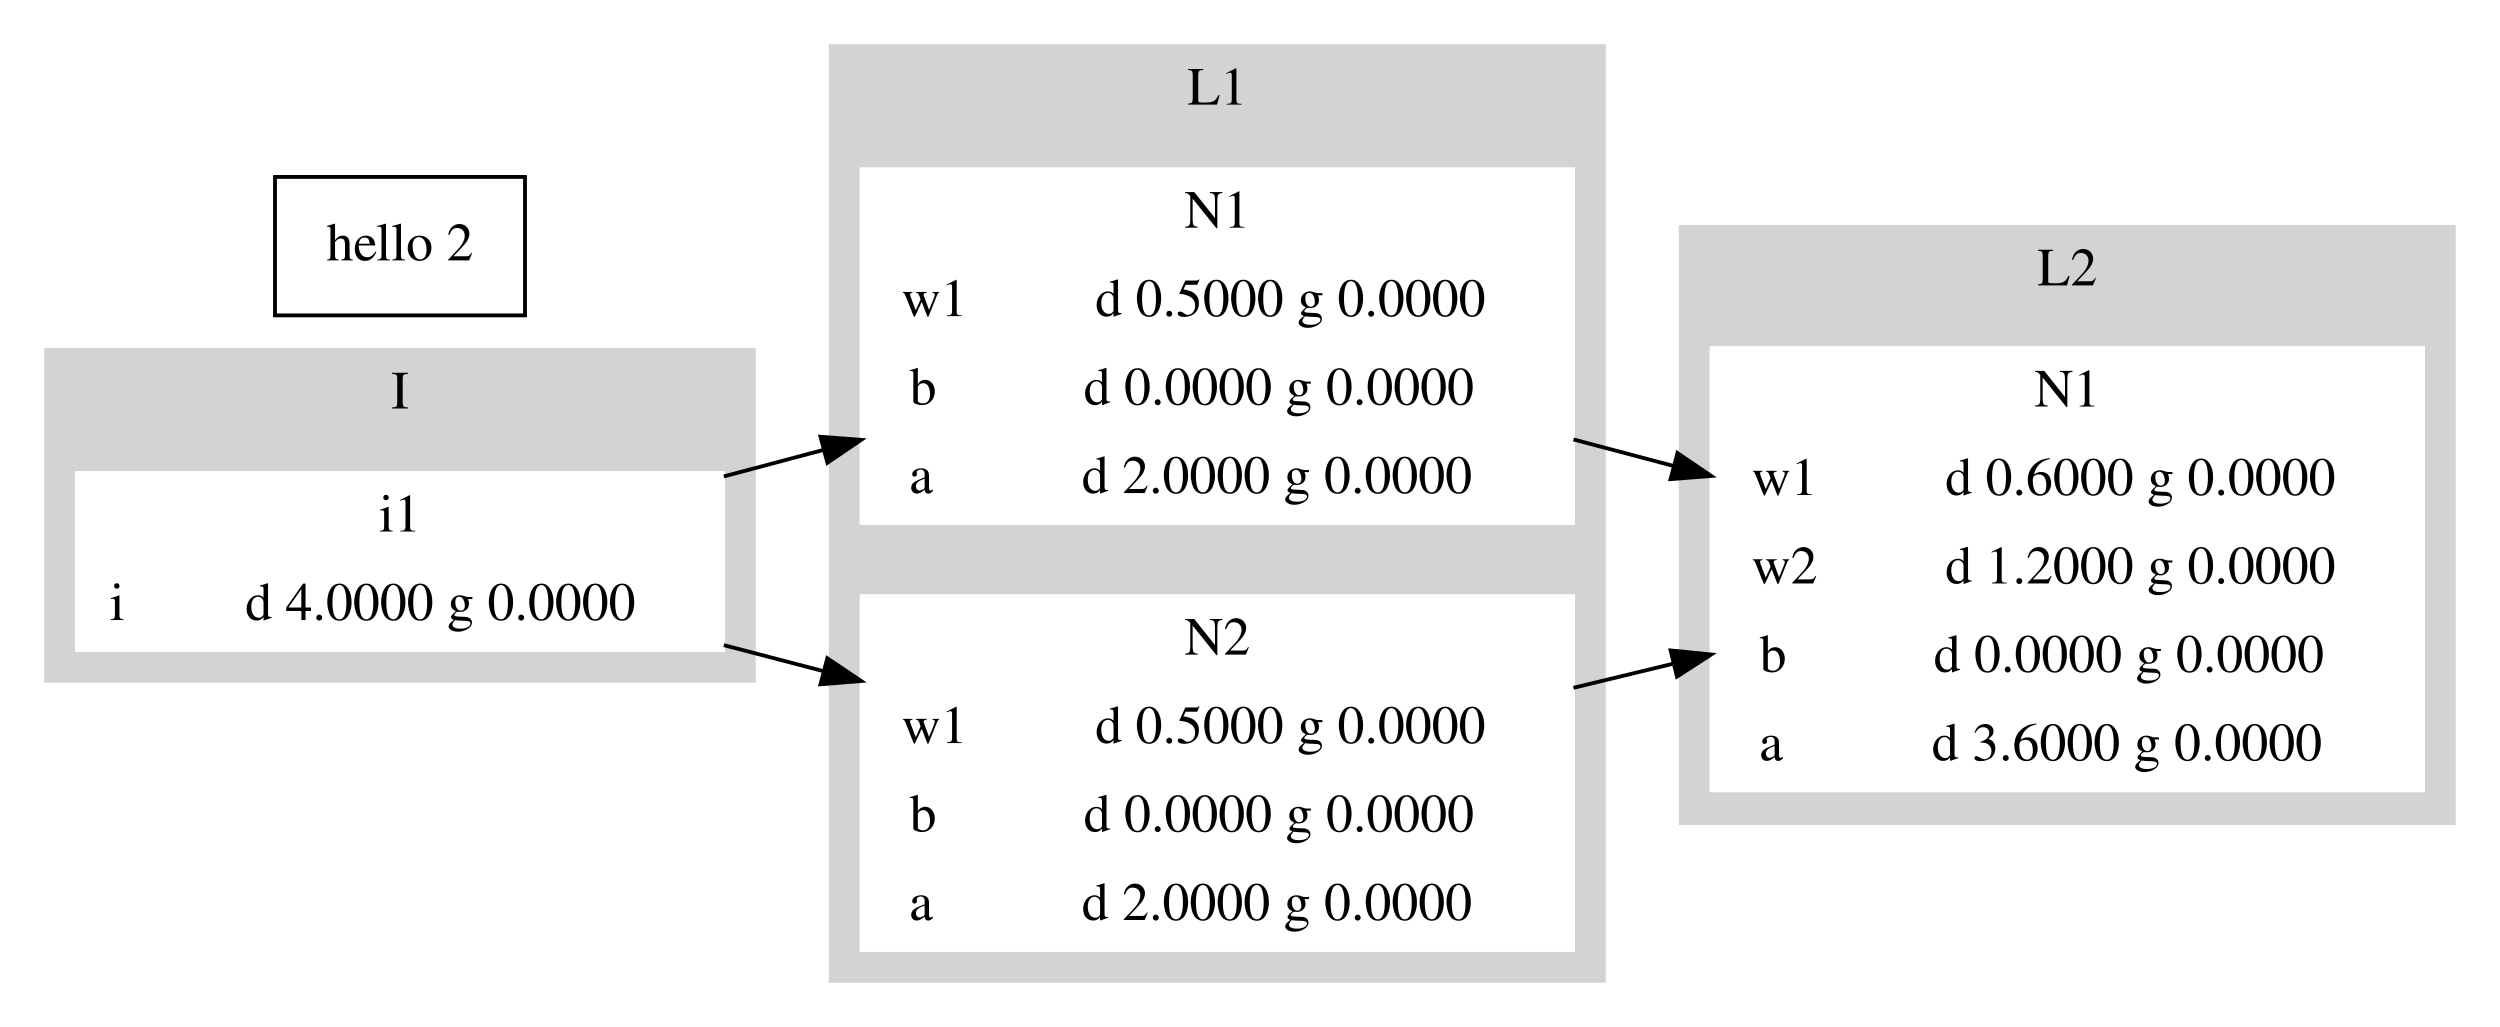
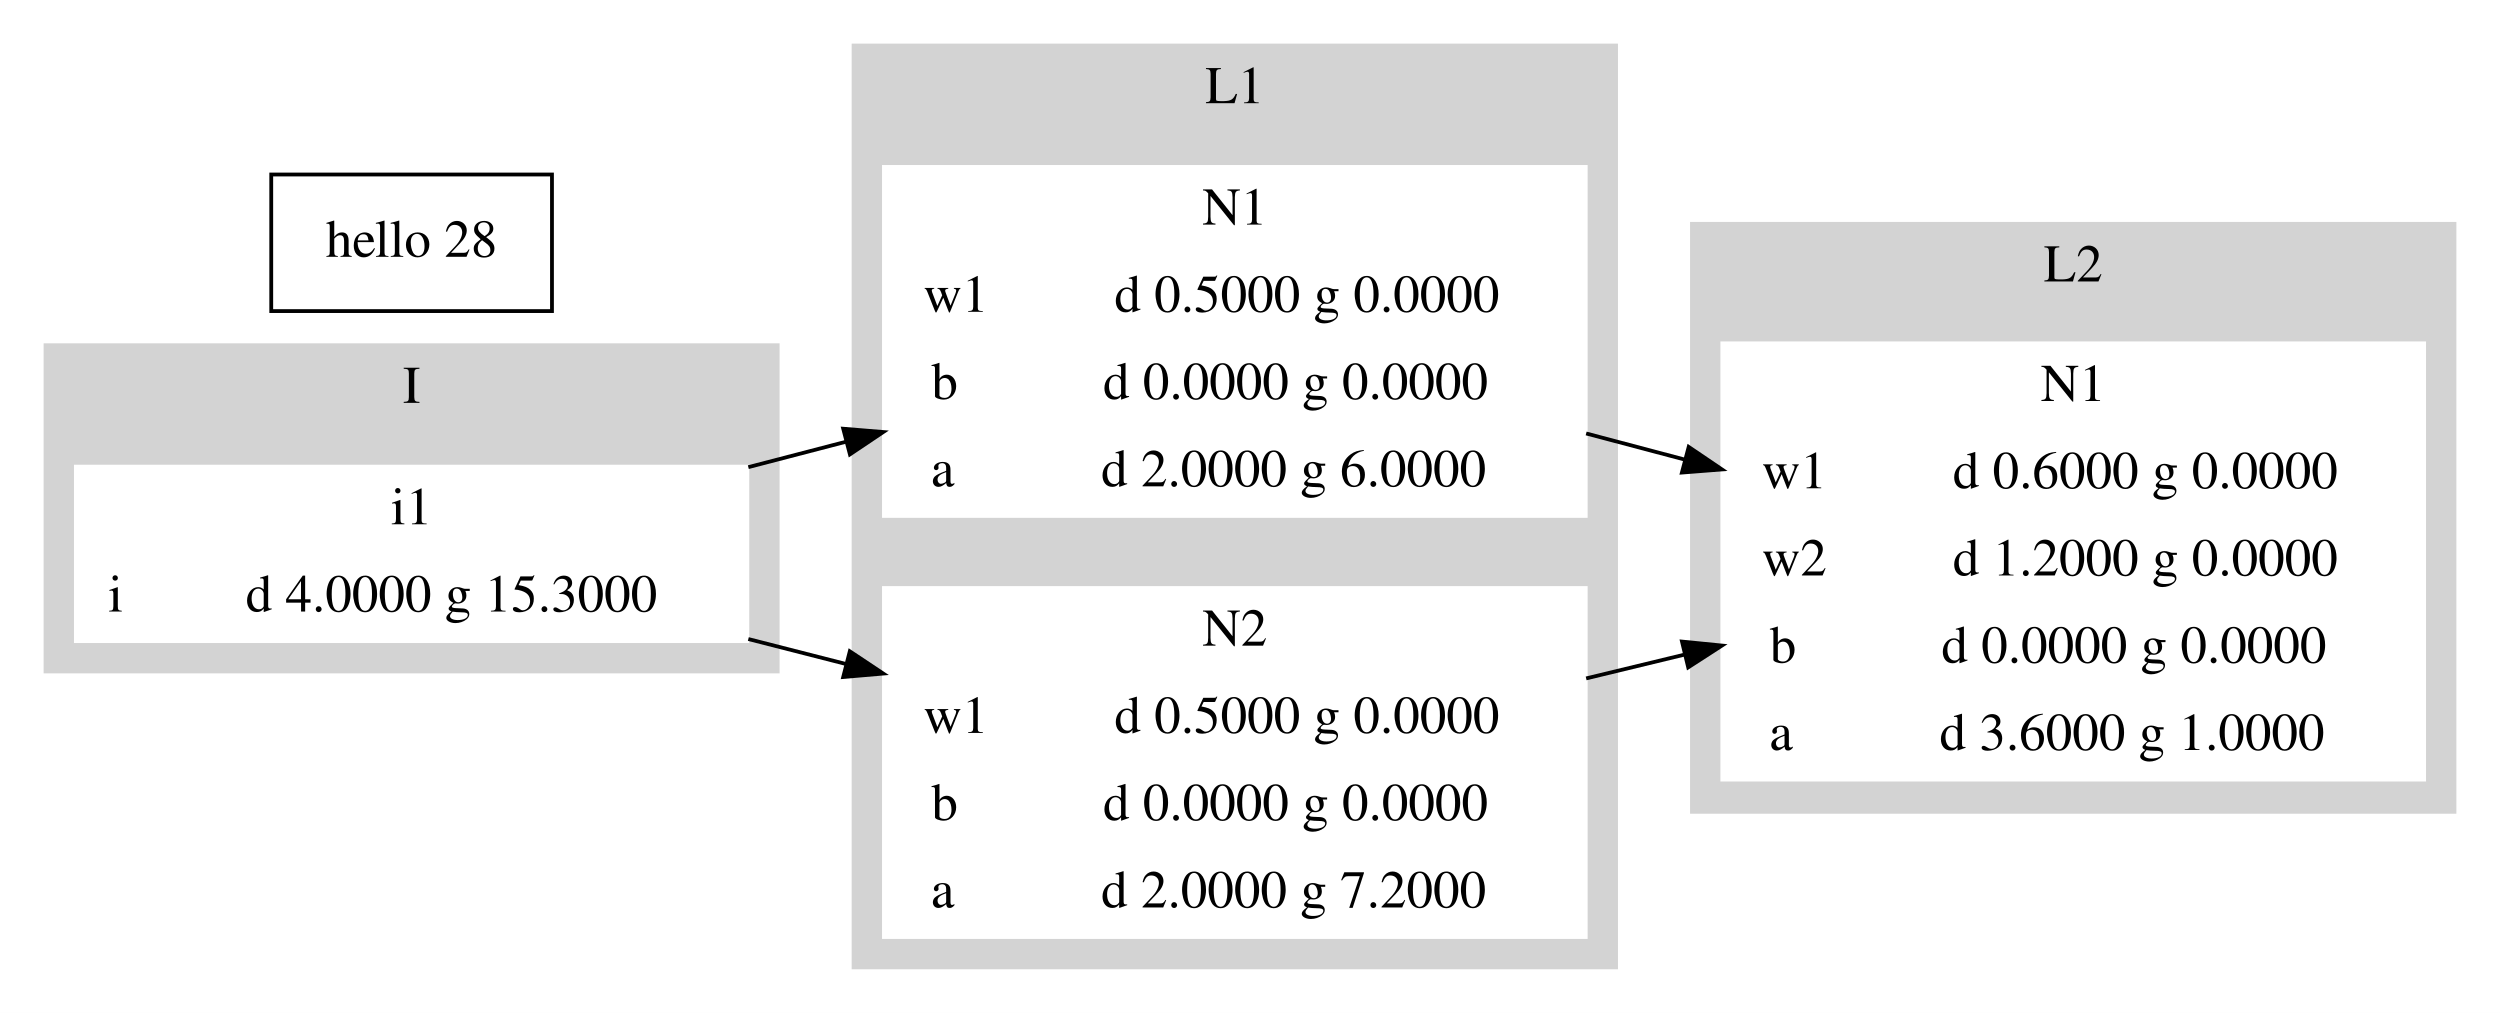
- <svg xmlns="http://www.w3.org/2000/svg" width="650pt" height="267pt" viewBox="0.00 0.00 650.00 267.00">
+ <svg xmlns="http://www.w3.org/2000/svg" width="659pt" height="267pt" viewBox="0.00 0.00 659.00 267.00">
  <g id="graph0" class="graph" transform="scale(1 1) rotate(0) translate(4 263)">
-     <polygon fill="white" stroke="transparent" points="-4,4 -4,-263 646,-263 646,4 -4,4" />
+     <polygon fill="white" stroke="transparent" points="-4,4 -4,-263 655,-263 655,4 -4,4" />
    <g id="clust1" class="cluster">
-       <polygon fill="lightgrey" stroke="lightgrey" points="8,-86 8,-172 192,-172 192,-86 8,-86" />
-       <text text-anchor="middle" x="100" y="-156.8" font-family="Times,serif" font-size="14.00">I</text>
+       <polygon fill="lightgrey" stroke="lightgrey" points="8,-86 8,-172 201,-172 201,-86 8,-86" />
+       <text text-anchor="middle" x="104.5" y="-156.8" font-family="Times,serif" font-size="14.00">I</text>
    </g>
    <g id="clust2" class="cluster">
-       <polygon fill="lightgrey" stroke="lightgrey" points="212,-8 212,-251 413,-251 413,-8 212,-8" />
-       <text text-anchor="middle" x="312.5" y="-235.8" font-family="Times,serif" font-size="14.00">L1</text>
+       <polygon fill="lightgrey" stroke="lightgrey" points="221,-8 221,-251 422,-251 422,-8 221,-8" />
+       <text text-anchor="middle" x="321.5" y="-235.8" font-family="Times,serif" font-size="14.00">L1</text>
    </g>
    <g id="clust3" class="cluster">
-       <polygon fill="lightgrey" stroke="lightgrey" points="433,-49 433,-204 634,-204 634,-49 433,-49" />
-       <text text-anchor="middle" x="533.5" y="-188.8" font-family="Times,serif" font-size="14.00">L2</text>
+       <polygon fill="lightgrey" stroke="lightgrey" points="442,-49 442,-204 643,-204 643,-49 442,-49" />
+       <text text-anchor="middle" x="542.5" y="-188.8" font-family="Times,serif" font-size="14.00">L2</text>
    </g>
    <g id="node1" class="node">
-       <polygon fill="white" stroke="white" points="16,-94 16,-140 184,-140 184,-94 16,-94" />
-       <text text-anchor="middle" x="100" y="-124.8" font-family="Times,serif" font-size="14.00">i1</text>
-       <polyline fill="none" stroke="white" points="16,-117 184,-117 " />
+       <polygon fill="white" stroke="white" points="16,-94 16,-140 193,-140 193,-94 16,-94" />
+       <text text-anchor="middle" x="104.5" y="-124.8" font-family="Times,serif" font-size="14.00">i1</text>
+       <polyline fill="none" stroke="white" points="16,-117 193,-117 " />
      <text text-anchor="middle" x="26.5" y="-101.8" font-family="Times,serif" font-size="14.00">i</text>
      <polyline fill="none" stroke="white" points="37,-94 37,-117 " />
-       <text text-anchor="middle" x="110.5" y="-101.8" font-family="Times,serif" font-size="14.00">d 4.0000 g 0.0000</text>
+       <text text-anchor="middle" x="115" y="-101.8" font-family="Times,serif" font-size="14.00">d 4.0000 g 15.3000</text>
    </g>
    <g id="node2" class="node">
-       <polygon fill="white" stroke="white" points="220,-127 220,-219 405,-219 405,-127 220,-127" />
-       <text text-anchor="middle" x="312.5" y="-203.8" font-family="Times,serif" font-size="14.00">N1</text>
-       <polyline fill="none" stroke="white" points="220,-196 405,-196 " />
-       <text text-anchor="middle" x="239" y="-180.8" font-family="Times,serif" font-size="14.00">w1</text>
-       <polyline fill="none" stroke="white" points="258,-173 258,-196 " />
-       <text text-anchor="middle" x="331.5" y="-180.8" font-family="Times,serif" font-size="14.00">d 0.5000 g 0.0000</text>
-       <polyline fill="none" stroke="white" points="220,-173 405,-173 " />
-       <text text-anchor="middle" x="236" y="-157.8" font-family="Times,serif" font-size="14.00">b</text>
-       <polyline fill="none" stroke="white" points="252,-150 252,-173 " />
-       <text text-anchor="middle" x="328.5" y="-157.8" font-family="Times,serif" font-size="14.00">d 0.0000 g 0.0000</text>
-       <polyline fill="none" stroke="white" points="220,-150 405,-150 " />
-       <text text-anchor="middle" x="235.5" y="-134.8" font-family="Times,serif" font-size="14.00">a</text>
-       <polyline fill="none" stroke="white" points="251,-127 251,-150 " />
-       <text text-anchor="middle" x="328" y="-134.8" font-family="Times,serif" font-size="14.00">d 2.0000 g 0.0000</text>
+       <polygon fill="white" stroke="white" points="229,-127 229,-219 414,-219 414,-127 229,-127" />
+       <text text-anchor="middle" x="321.5" y="-203.8" font-family="Times,serif" font-size="14.00">N1</text>
+       <polyline fill="none" stroke="white" points="229,-196 414,-196 " />
+       <text text-anchor="middle" x="248" y="-180.8" font-family="Times,serif" font-size="14.00">w1</text>
+       <polyline fill="none" stroke="white" points="267,-173 267,-196 " />
+       <text text-anchor="middle" x="340.5" y="-180.8" font-family="Times,serif" font-size="14.00">d 0.5000 g 0.0000</text>
+       <polyline fill="none" stroke="white" points="229,-173 414,-173 " />
+       <text text-anchor="middle" x="245" y="-157.8" font-family="Times,serif" font-size="14.00">b</text>
+       <polyline fill="none" stroke="white" points="261,-150 261,-173 " />
+       <text text-anchor="middle" x="337.5" y="-157.8" font-family="Times,serif" font-size="14.00">d 0.0000 g 0.0000</text>
+       <polyline fill="none" stroke="white" points="229,-150 414,-150 " />
+       <text text-anchor="middle" x="244.5" y="-134.8" font-family="Times,serif" font-size="14.00">a</text>
+       <polyline fill="none" stroke="white" points="260,-127 260,-150 " />
+       <text text-anchor="middle" x="337" y="-134.8" font-family="Times,serif" font-size="14.00">d 2.0000 g 6.0000</text>
    </g>
    <g id="edge1" class="edge">
-       <path fill="none" stroke="black" d="M184.2,-139.13C192.71,-141.4 201.43,-143.72 210.11,-146.03" />
-       <polygon fill="black" stroke="black" points="209.33,-149.44 219.89,-148.63 211.13,-142.68 209.33,-149.44" />
+       <path fill="none" stroke="black" d="M193.26,-139.86C201.78,-142.08 210.47,-144.34 219.11,-146.59" />
+       <polygon fill="black" stroke="black" points="218.27,-149.99 228.83,-149.12 220.04,-143.22 218.27,-149.99" />
    </g>
    <g id="node3" class="node">
-       <polygon fill="white" stroke="white" points="220,-16 220,-108 405,-108 405,-16 220,-16" />
-       <text text-anchor="middle" x="312.5" y="-92.8" font-family="Times,serif" font-size="14.00">N2</text>
-       <polyline fill="none" stroke="white" points="220,-85 405,-85 " />
-       <text text-anchor="middle" x="239" y="-69.8" font-family="Times,serif" font-size="14.00">w1</text>
-       <polyline fill="none" stroke="white" points="258,-62 258,-85 " />
-       <text text-anchor="middle" x="331.5" y="-69.8" font-family="Times,serif" font-size="14.00">d 0.5000 g 0.0000</text>
-       <polyline fill="none" stroke="white" points="220,-62 405,-62 " />
-       <text text-anchor="middle" x="236" y="-46.8" font-family="Times,serif" font-size="14.00">b</text>
-       <polyline fill="none" stroke="white" points="252,-39 252,-62 " />
-       <text text-anchor="middle" x="328.5" y="-46.8" font-family="Times,serif" font-size="14.00">d 0.0000 g 0.0000</text>
-       <polyline fill="none" stroke="white" points="220,-39 405,-39 " />
-       <text text-anchor="middle" x="235.5" y="-23.8" font-family="Times,serif" font-size="14.00">a</text>
-       <polyline fill="none" stroke="white" points="251,-16 251,-39 " />
-       <text text-anchor="middle" x="328" y="-23.8" font-family="Times,serif" font-size="14.00">d 2.0000 g 0.0000</text>
+       <polygon fill="white" stroke="white" points="229,-16 229,-108 414,-108 414,-16 229,-16" />
+       <text text-anchor="middle" x="321.5" y="-92.8" font-family="Times,serif" font-size="14.00">N2</text>
+       <polyline fill="none" stroke="white" points="229,-85 414,-85 " />
+       <text text-anchor="middle" x="248" y="-69.8" font-family="Times,serif" font-size="14.00">w1</text>
+       <polyline fill="none" stroke="white" points="267,-62 267,-85 " />
+       <text text-anchor="middle" x="340.5" y="-69.8" font-family="Times,serif" font-size="14.00">d 0.5000 g 0.0000</text>
+       <polyline fill="none" stroke="white" points="229,-62 414,-62 " />
+       <text text-anchor="middle" x="245" y="-46.8" font-family="Times,serif" font-size="14.00">b</text>
+       <polyline fill="none" stroke="white" points="261,-39 261,-62 " />
+       <text text-anchor="middle" x="337.5" y="-46.8" font-family="Times,serif" font-size="14.00">d 0.0000 g 0.0000</text>
+       <polyline fill="none" stroke="white" points="229,-39 414,-39 " />
+       <text text-anchor="middle" x="244.5" y="-23.8" font-family="Times,serif" font-size="14.00">a</text>
+       <polyline fill="none" stroke="white" points="260,-16 260,-39 " />
+       <text text-anchor="middle" x="337" y="-23.8" font-family="Times,serif" font-size="14.00">d 2.0000 g 7.2000</text>
    </g>
    <g id="edge2" class="edge">
-       <path fill="none" stroke="black" d="M184.2,-95.26C192.71,-93.04 201.43,-90.76 210.11,-88.49" />
-       <polygon fill="black" stroke="black" points="211.1,-91.85 219.89,-85.94 209.33,-85.08 211.1,-91.85" />
+       <path fill="none" stroke="black" d="M193.26,-94.55C201.78,-92.37 210.47,-90.15 219.11,-87.94" />
+       <polygon fill="black" stroke="black" points="220.01,-91.32 228.83,-85.45 218.27,-84.54 220.01,-91.32" />
    </g>
    <g id="node4" class="node">
-       <polygon fill="white" stroke="white" points="441,-57.5 441,-172.5 626,-172.5 626,-57.5 441,-57.5" />
-       <text text-anchor="middle" x="533.5" y="-157.3" font-family="Times,serif" font-size="14.00">N1</text>
-       <polyline fill="none" stroke="white" points="441,-149.5 626,-149.5 " />
-       <text text-anchor="middle" x="460" y="-134.3" font-family="Times,serif" font-size="14.00">w1</text>
-       <polyline fill="none" stroke="white" points="479,-126.5 479,-149.5 " />
-       <text text-anchor="middle" x="552.5" y="-134.3" font-family="Times,serif" font-size="14.00">d 0.6000 g 0.0000</text>
-       <polyline fill="none" stroke="white" points="441,-126.5 626,-126.5 " />
-       <text text-anchor="middle" x="460" y="-111.3" font-family="Times,serif" font-size="14.00">w2</text>
-       <polyline fill="none" stroke="white" points="479,-103.5 479,-126.5 " />
-       <text text-anchor="middle" x="552.5" y="-111.3" font-family="Times,serif" font-size="14.00">d 1.2000 g 0.0000</text>
-       <polyline fill="none" stroke="white" points="441,-103.5 626,-103.5 " />
-       <text text-anchor="middle" x="457" y="-88.3" font-family="Times,serif" font-size="14.00">b</text>
-       <polyline fill="none" stroke="white" points="473,-80.5 473,-103.5 " />
-       <text text-anchor="middle" x="549.5" y="-88.3" font-family="Times,serif" font-size="14.00">d 0.0000 g 0.0000</text>
-       <polyline fill="none" stroke="white" points="441,-80.5 626,-80.5 " />
-       <text text-anchor="middle" x="456.5" y="-65.3" font-family="Times,serif" font-size="14.00">a</text>
-       <polyline fill="none" stroke="white" points="472,-57.5 472,-80.5 " />
-       <text text-anchor="middle" x="549" y="-65.3" font-family="Times,serif" font-size="14.00">d 3.6000 g 0.0000</text>
+       <polygon fill="white" stroke="white" points="450,-57.5 450,-172.5 635,-172.5 635,-57.5 450,-57.5" />
+       <text text-anchor="middle" x="542.5" y="-157.3" font-family="Times,serif" font-size="14.00">N1</text>
+       <polyline fill="none" stroke="white" points="450,-149.5 635,-149.5 " />
+       <text text-anchor="middle" x="469" y="-134.3" font-family="Times,serif" font-size="14.00">w1</text>
+       <polyline fill="none" stroke="white" points="488,-126.5 488,-149.5 " />
+       <text text-anchor="middle" x="561.5" y="-134.3" font-family="Times,serif" font-size="14.00">d 0.6000 g 0.0000</text>
+       <polyline fill="none" stroke="white" points="450,-126.5 635,-126.5 " />
+       <text text-anchor="middle" x="469" y="-111.3" font-family="Times,serif" font-size="14.00">w2</text>
+       <polyline fill="none" stroke="white" points="488,-103.5 488,-126.5 " />
+       <text text-anchor="middle" x="561.5" y="-111.3" font-family="Times,serif" font-size="14.00">d 1.2000 g 0.0000</text>
+       <polyline fill="none" stroke="white" points="450,-103.5 635,-103.5 " />
+       <text text-anchor="middle" x="466" y="-88.3" font-family="Times,serif" font-size="14.00">b</text>
+       <polyline fill="none" stroke="white" points="482,-80.5 482,-103.5 " />
+       <text text-anchor="middle" x="558.5" y="-88.3" font-family="Times,serif" font-size="14.00">d 0.0000 g 0.0000</text>
+       <polyline fill="none" stroke="white" points="450,-80.5 635,-80.5 " />
+       <text text-anchor="middle" x="465.5" y="-65.3" font-family="Times,serif" font-size="14.00">a</text>
+       <polyline fill="none" stroke="white" points="481,-57.5 481,-80.5 " />
+       <text text-anchor="middle" x="558" y="-65.3" font-family="Times,serif" font-size="14.00">d 3.6000 g 1.0000</text>
    </g>
    <g id="edge3" class="edge">
-       <path fill="none" stroke="black" d="M405.11,-148.74C413.71,-146.46 422.46,-144.14 431.14,-141.84" />
-       <polygon fill="black" stroke="black" points="432.14,-145.2 440.91,-139.26 430.35,-138.43 432.14,-145.2" />
+       <path fill="none" stroke="black" d="M414.11,-148.74C422.71,-146.46 431.46,-144.14 440.14,-141.84" />
+       <polygon fill="black" stroke="black" points="441.14,-145.2 449.91,-139.26 439.35,-138.43 441.14,-145.2" />
    </g>
    <g id="edge4" class="edge">
-       <path fill="none" stroke="black" d="M405.11,-84.17C413.71,-86.25 422.46,-88.37 431.14,-90.47" />
-       <polygon fill="black" stroke="black" points="430.37,-93.88 440.91,-92.83 432.01,-87.08 430.37,-93.88" />
+       <path fill="none" stroke="black" d="M414.11,-84.17C422.71,-86.25 431.46,-88.37 440.14,-90.47" />
+       <polygon fill="black" stroke="black" points="439.37,-93.88 449.91,-92.83 441.01,-87.08 439.37,-93.88" />
    </g>
    <g id="node5" class="node">
-       <polygon fill="none" stroke="black" points="67.5,-181 67.5,-217 132.5,-217 132.5,-181 67.5,-181" />
-       <text text-anchor="middle" x="100" y="-195.3" font-family="Times,serif" font-size="14.00">hello 2</text>
+       <polygon fill="none" stroke="black" points="67.5,-181 67.5,-217 141.5,-217 141.5,-181 67.5,-181" />
+       <text text-anchor="middle" x="104.5" y="-195.3" font-family="Times,serif" font-size="14.00">hello 28</text>
    </g>
  </g>
</svg>
